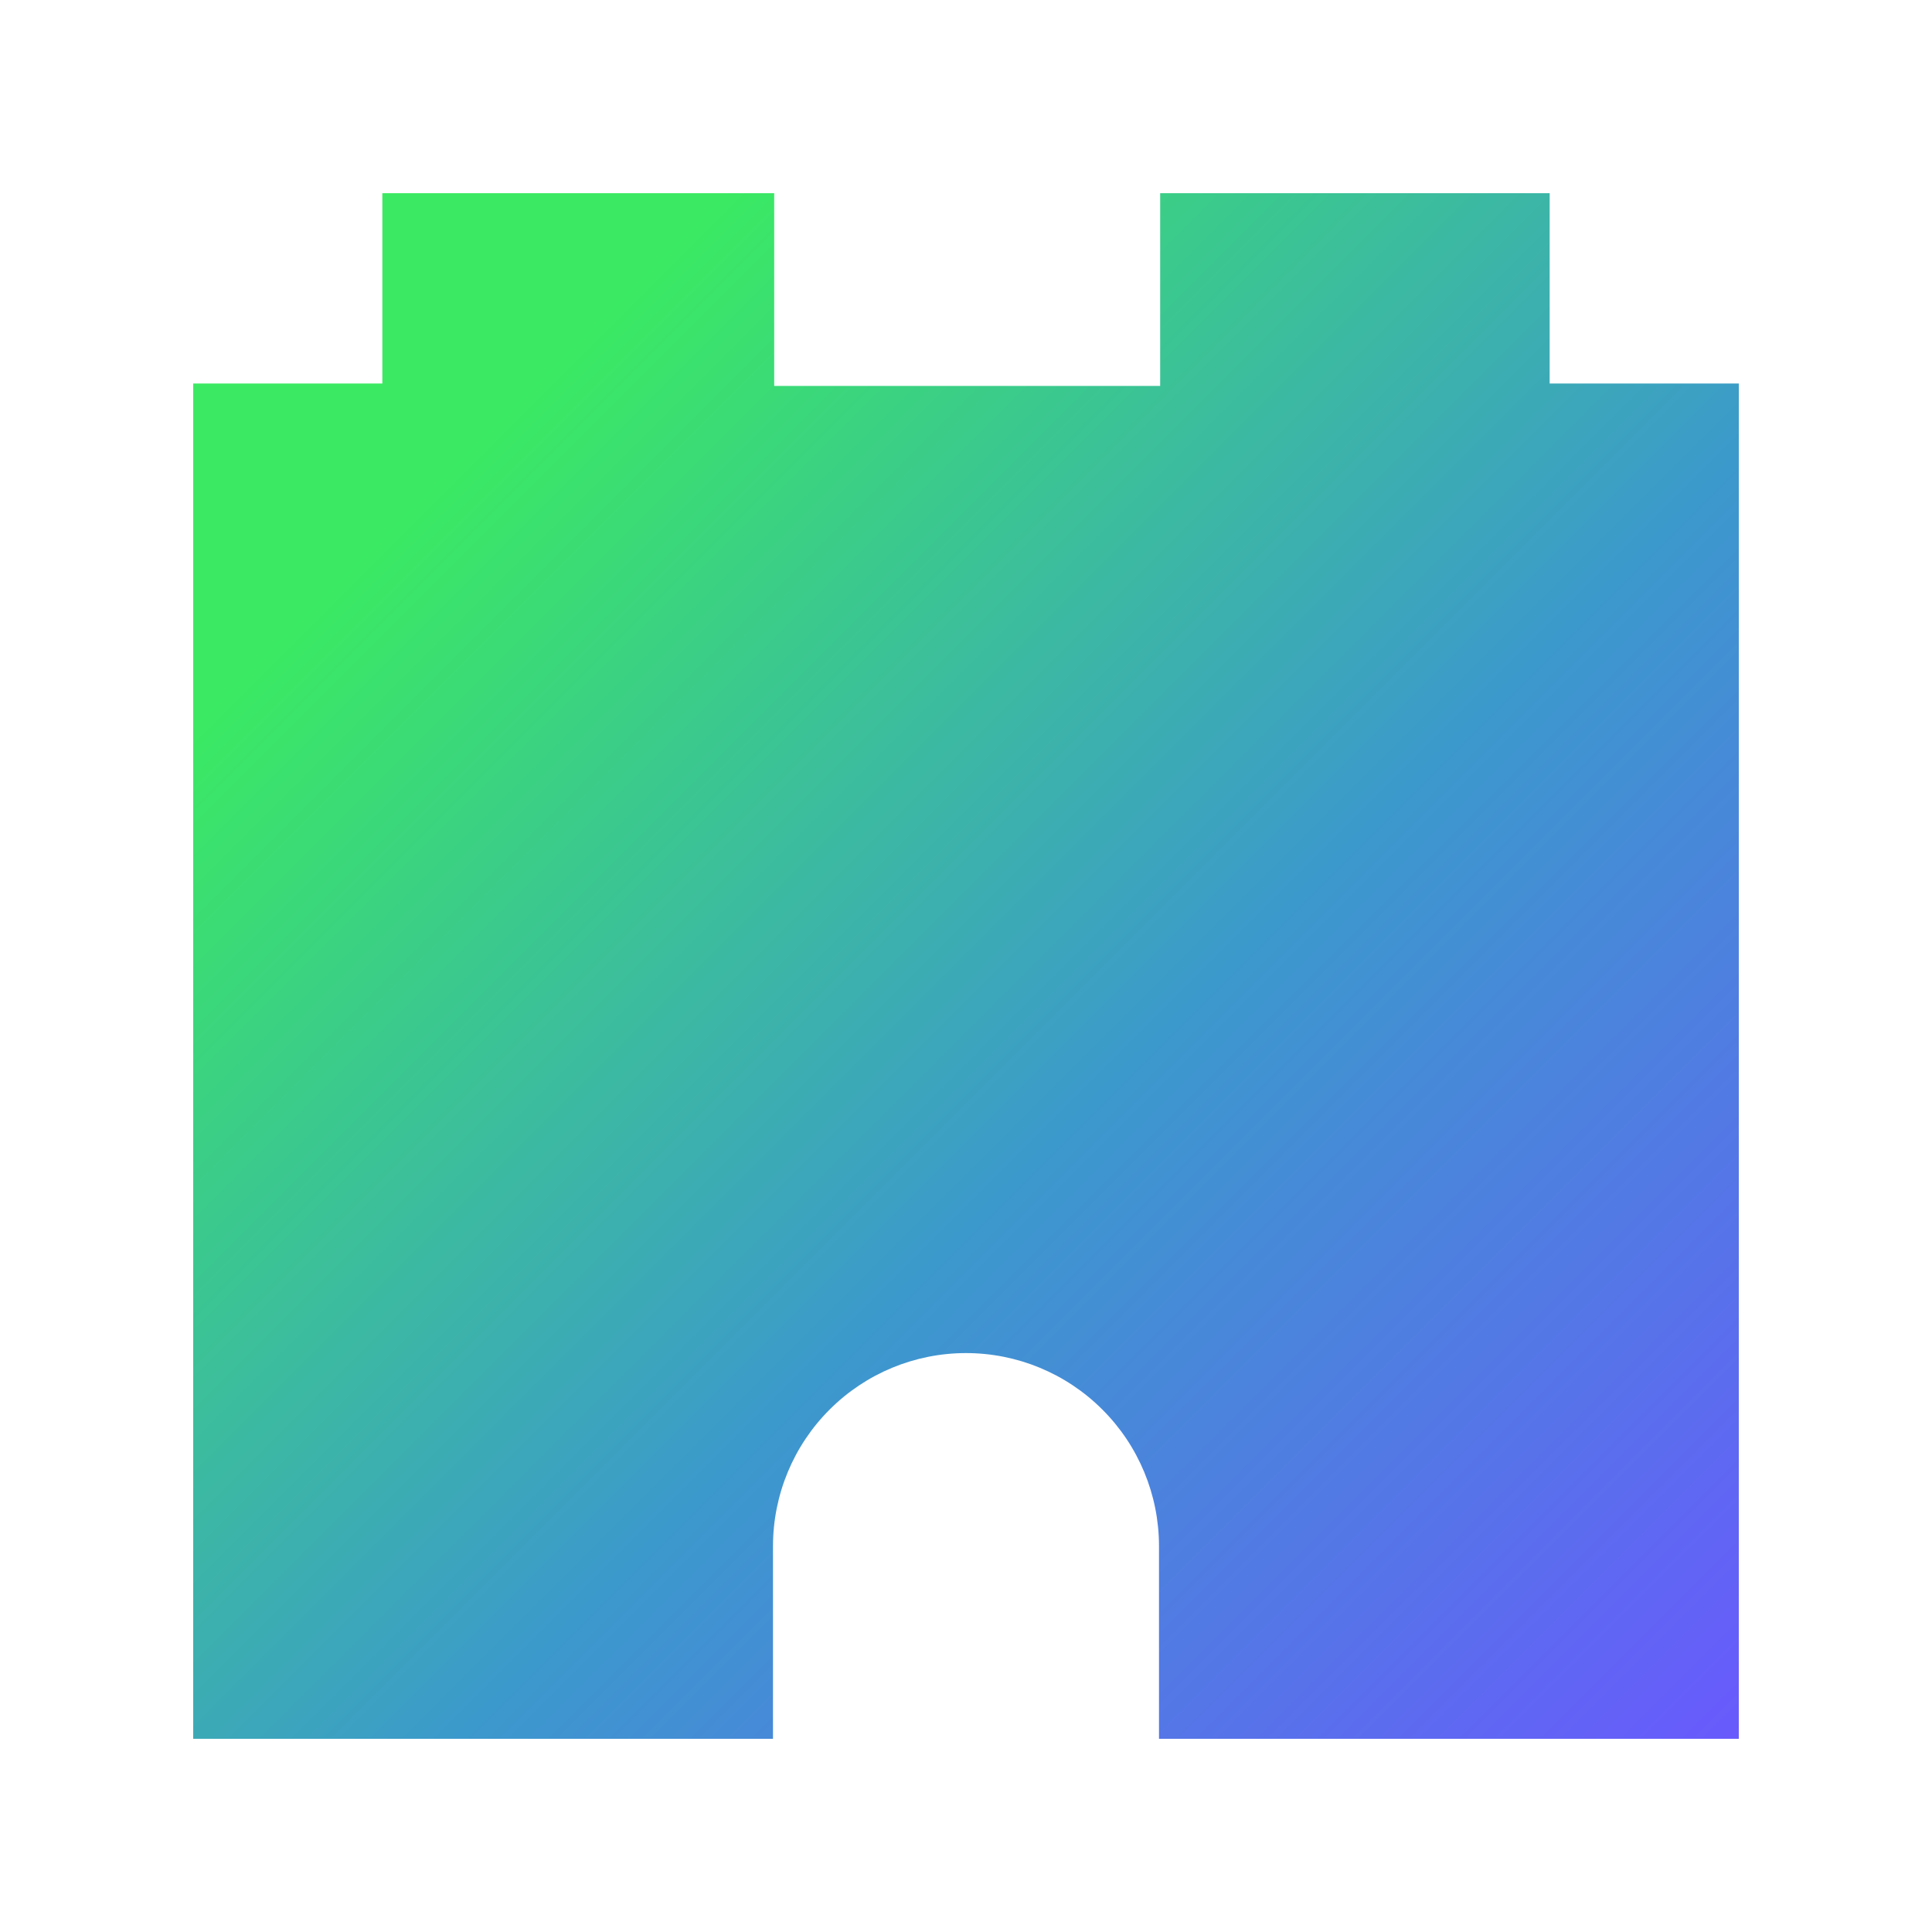
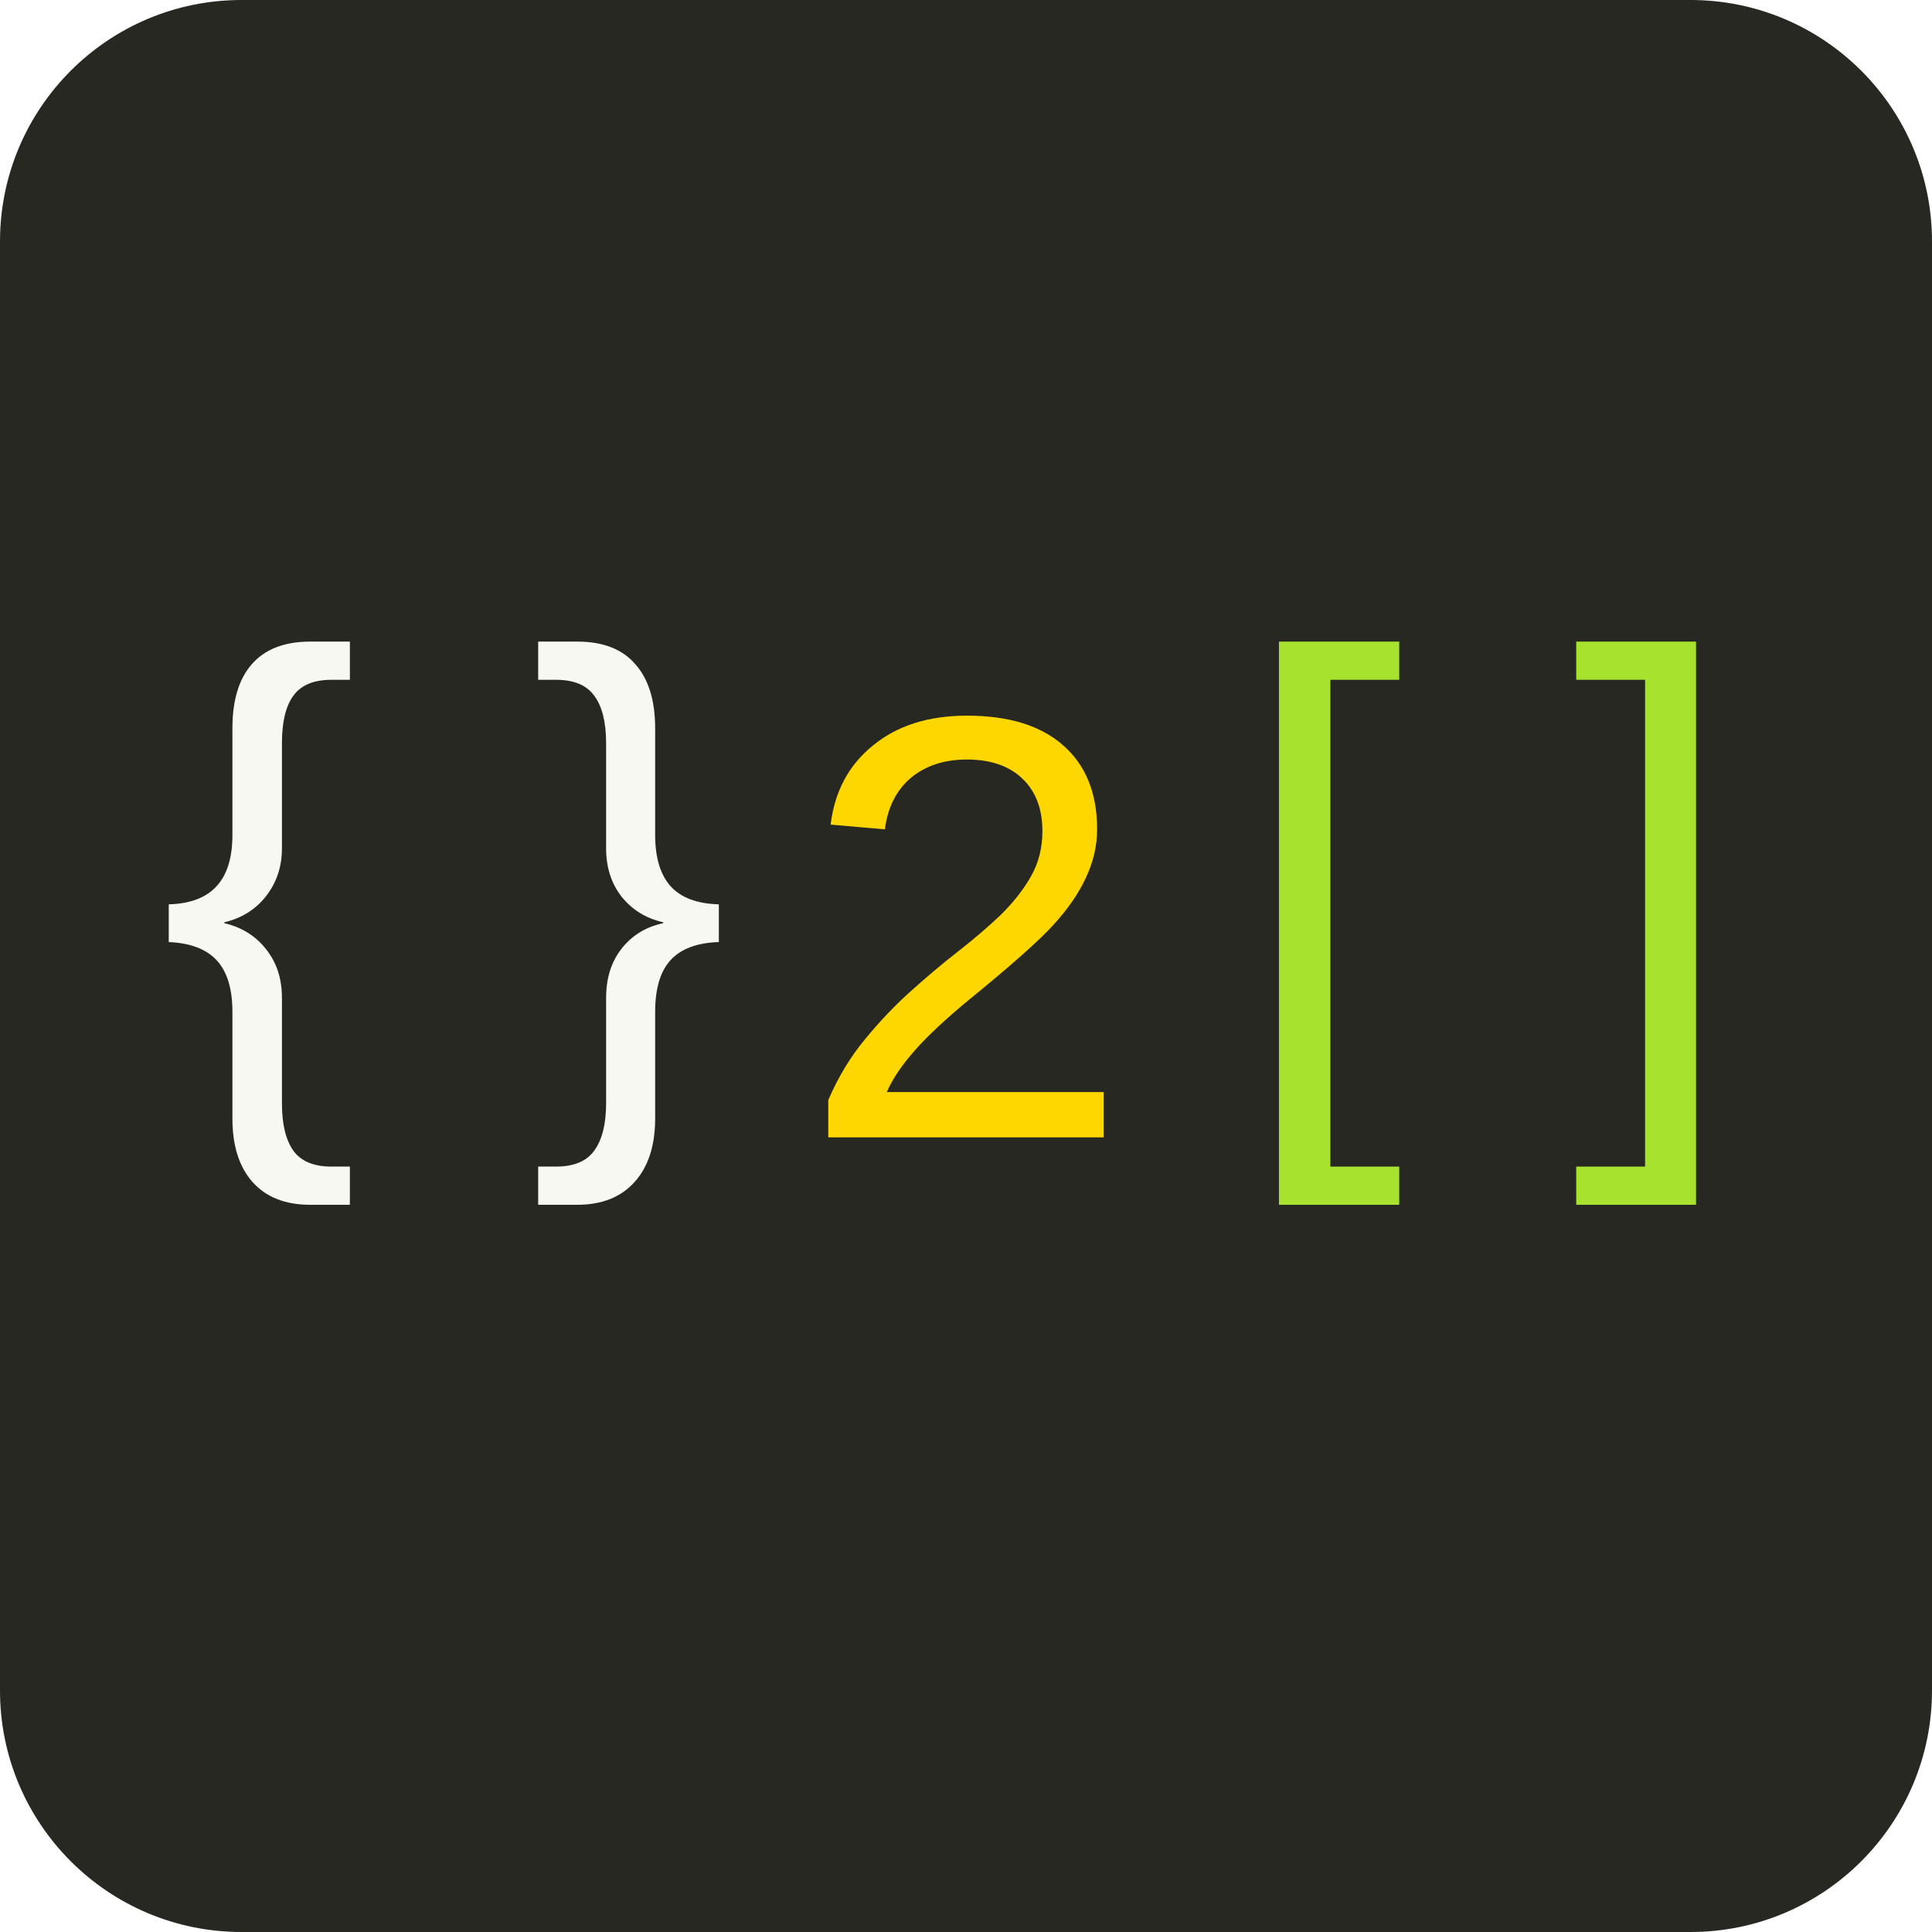
- <svg xmlns="http://www.w3.org/2000/svg" width="40" height="40" viewBox="0 0 40 40" fill="none">
-   <path d="M32.084 7.94V4H24.02V7.99H16.029V4H7.916V7.94H4V36H16.004V32.005C16.006 30.946 16.427 29.931 17.177 29.183C17.926 28.434 18.941 28.014 20 28.014C21.059 28.014 22.074 28.434 22.823 29.183C23.573 29.931 23.994 30.946 23.996 32.005V36H36V7.94H32.084Z" fill="url(#paint0_linear)" />
-   <defs>
-     <linearGradient id="paint0_linear" x1="2.942" y1="4.9" x2="37.777" y2="39.734" gradientUnits="userSpaceOnUse">
-       <stop offset="0.159" stop-color="#3BEA62" />
-       <stop offset="0.54" stop-color="#3C99CC" />
-       <stop offset="0.937" stop-color="#6B57FF" />
-     </linearGradient>
-   </defs>
+ <svg xmlns="http://www.w3.org/2000/svg" width="64" height="64" viewBox="0 0 64 64" fill="none">
+   <rect width="64" height="64" rx="8" fill="#272822" />
+   <text x="23%" y="47%" font-family="Arial" font-size="20" fill="#F8F8F2" text-anchor="middle" dominant-baseline="middle">{ }</text>
+   <text x="50%" y="50%" font-family="Arial" font-size="20" fill="#FFD700" text-anchor="middle" dominant-baseline="middle">2</text>
+   <text x="77%" y="47%" font-family="Arial" font-size="20" fill="#A6E22E" text-anchor="middle" dominant-baseline="middle">[ ]</text>
</svg>
